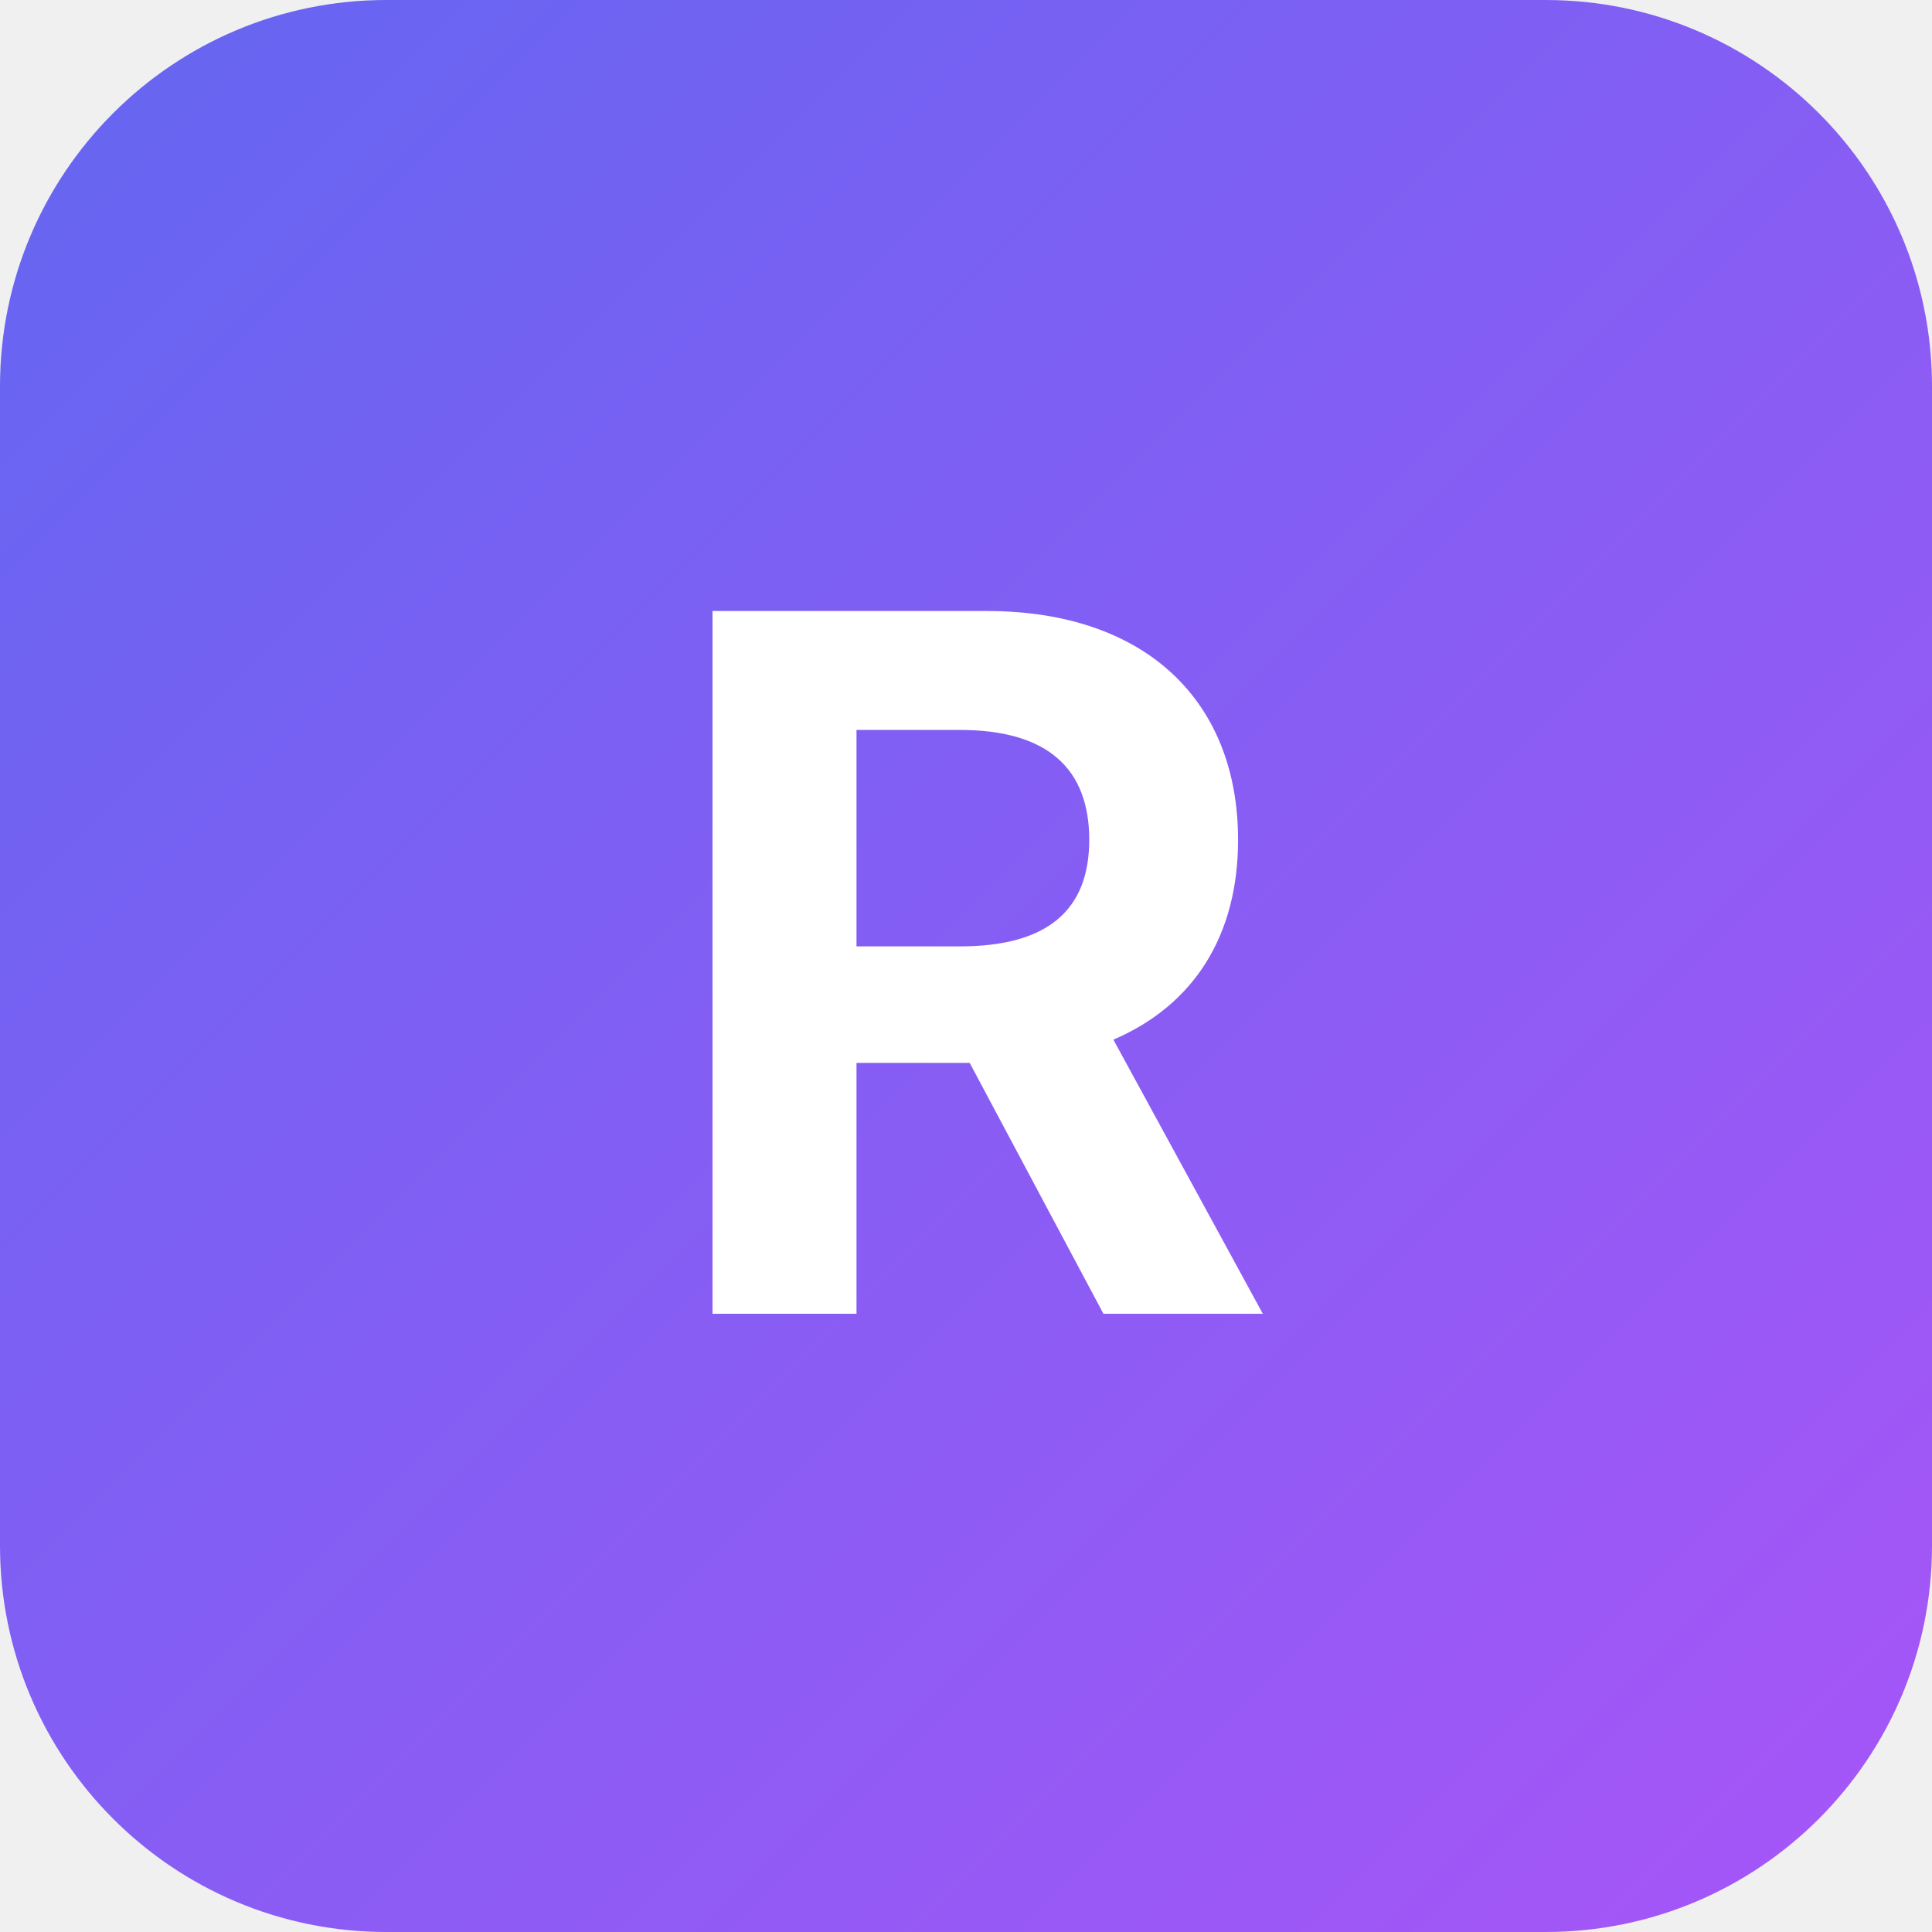
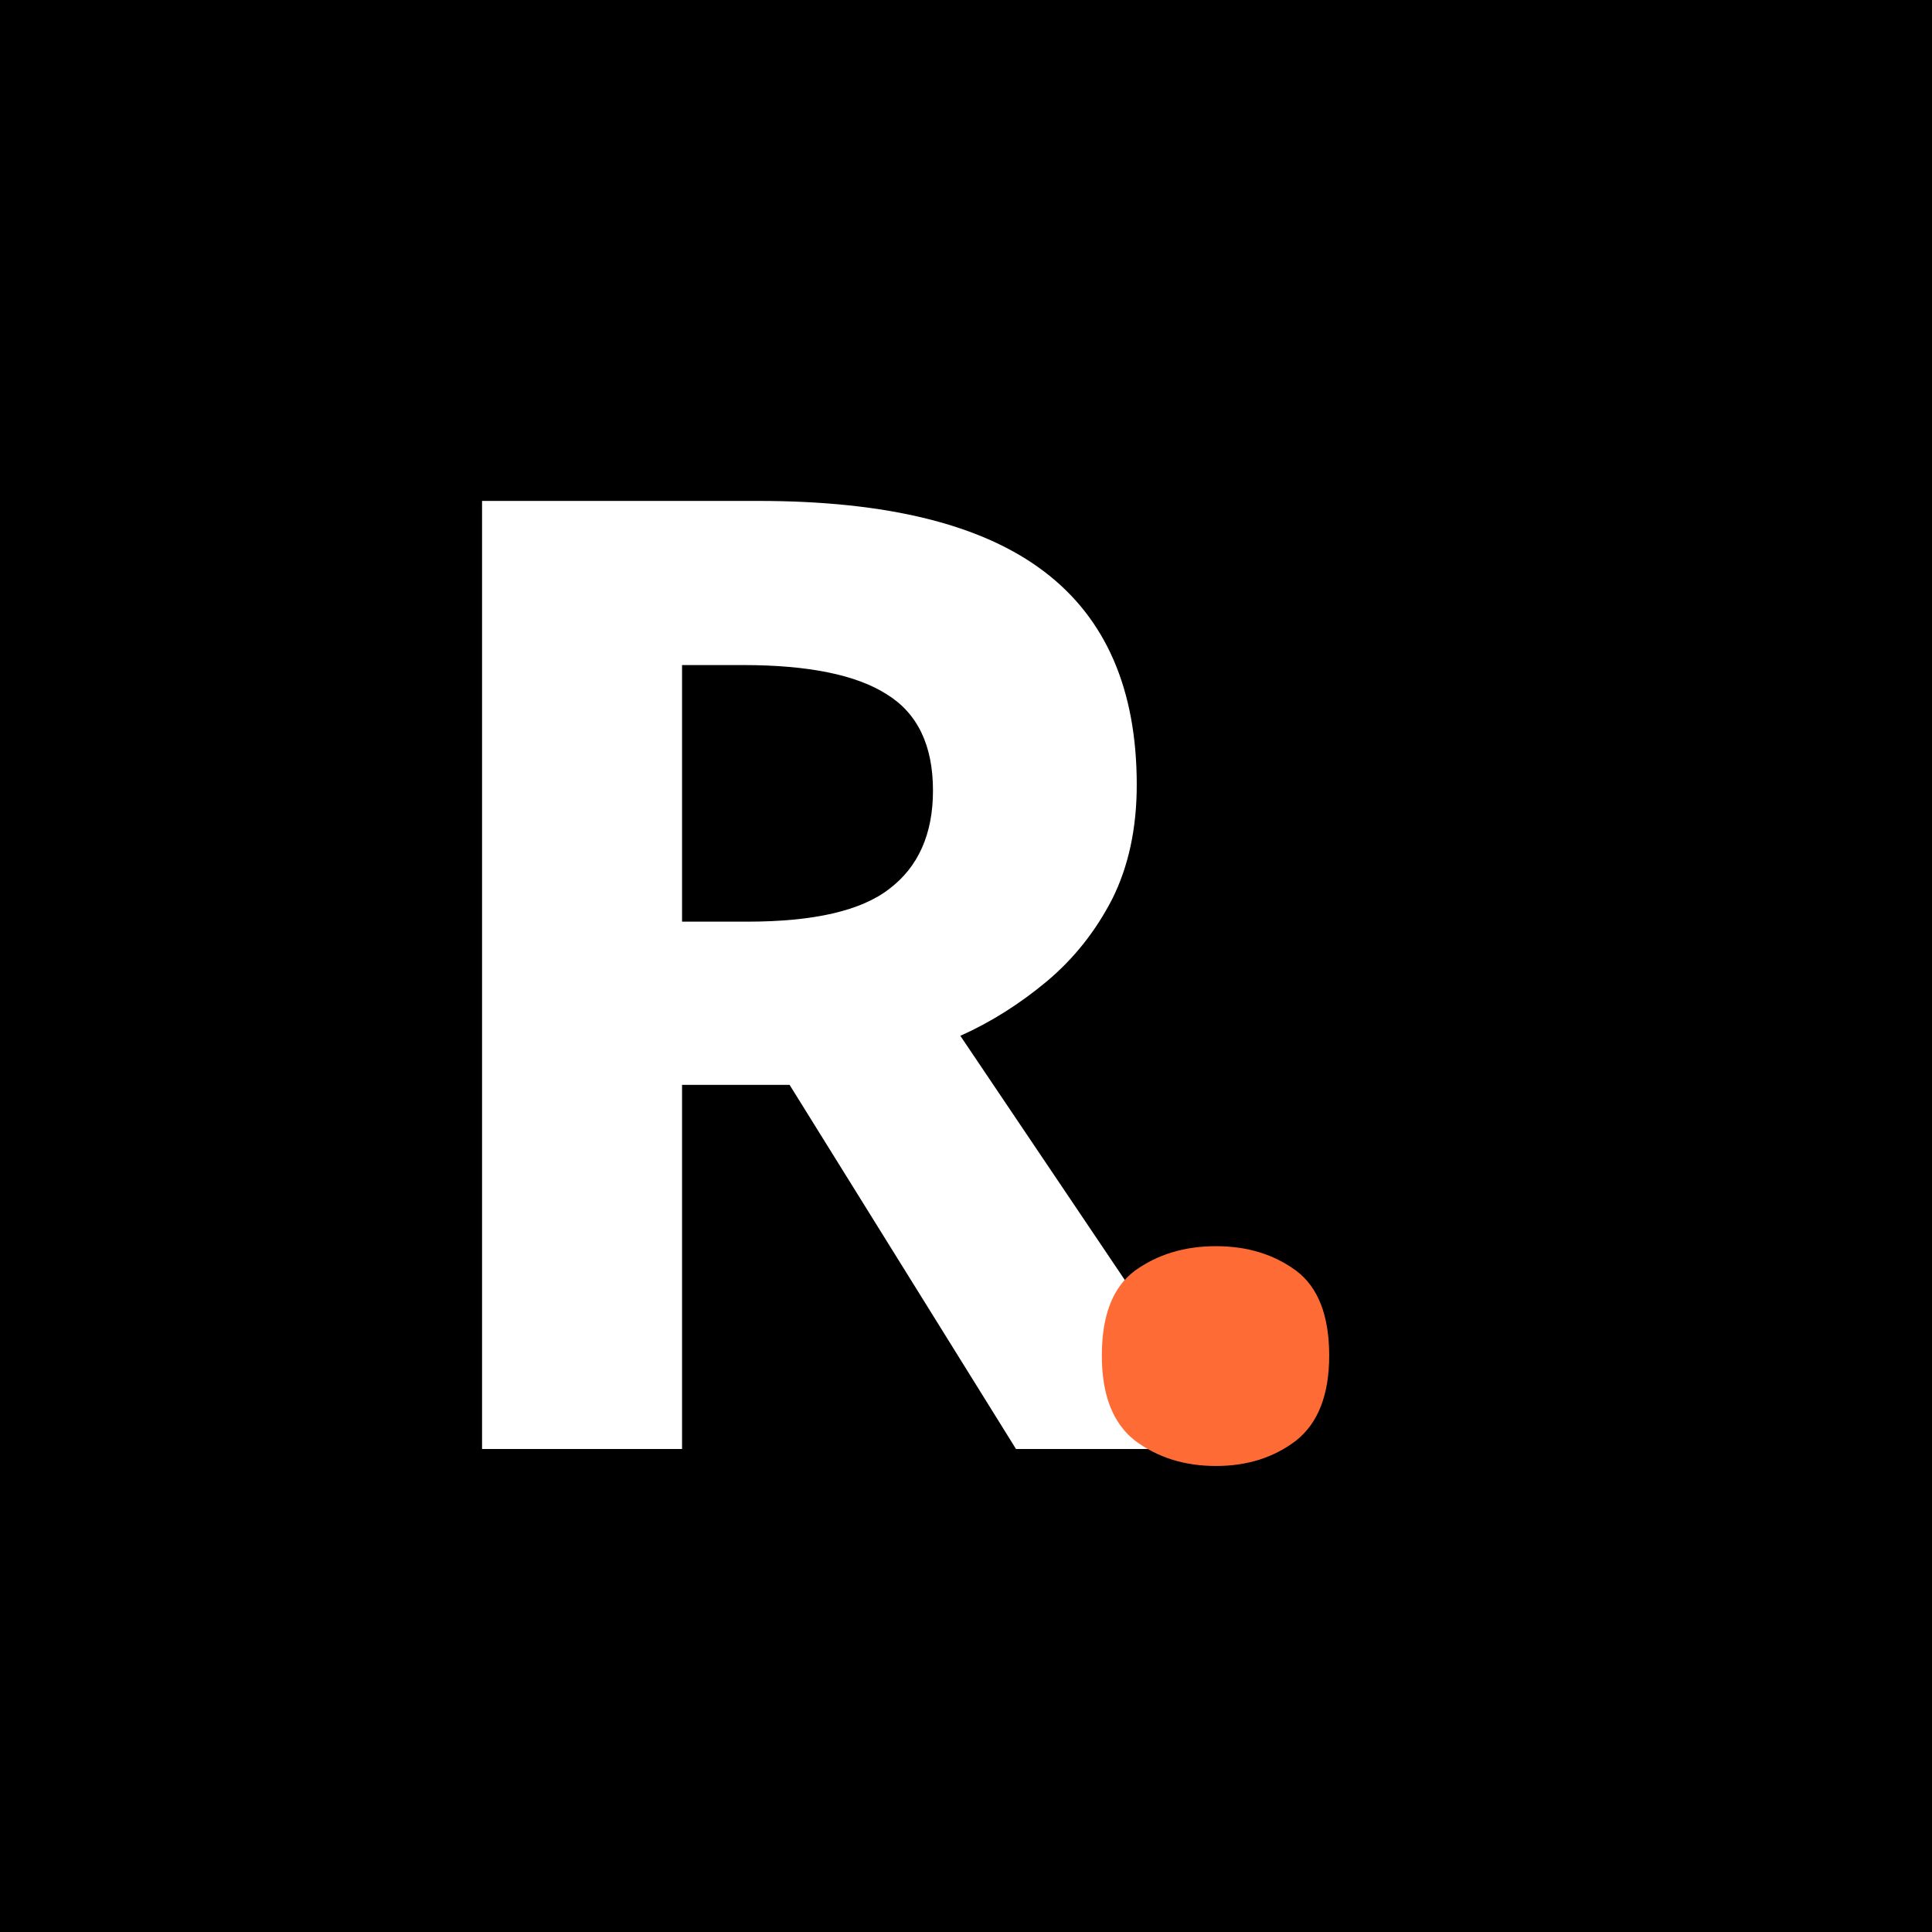
- <svg xmlns="http://www.w3.org/2000/svg" viewBox="0 0 100 100">
-   <defs>
-     <linearGradient id="grad" x1="0%" y1="0%" x2="100%" y2="100%">
-       <stop offset="0%" style="stop-color:#6366f1" />
-       <stop offset="100%" style="stop-color:#a855f7" />
-     </linearGradient>
-   </defs>
-   <rect width="100" height="100" rx="20" fill="url(#grad)" />
-   <text x="50" y="68" text-anchor="middle" font-family="Inter, sans-serif" font-size="50" font-weight="700" fill="white">R</text>
+ <svg xmlns="http://www.w3.org/2000/svg" viewBox="0 0 32 32">
+   <rect width="32" height="32" fill="#000" />
+   <text x="6" y="24" font-family="system-ui, sans-serif" font-weight="700" font-size="22" fill="#fff">R</text>
+   <text x="17" y="24" font-family="system-ui, sans-serif" font-weight="700" font-size="22" fill="#ff6b35">.</text>
</svg>
